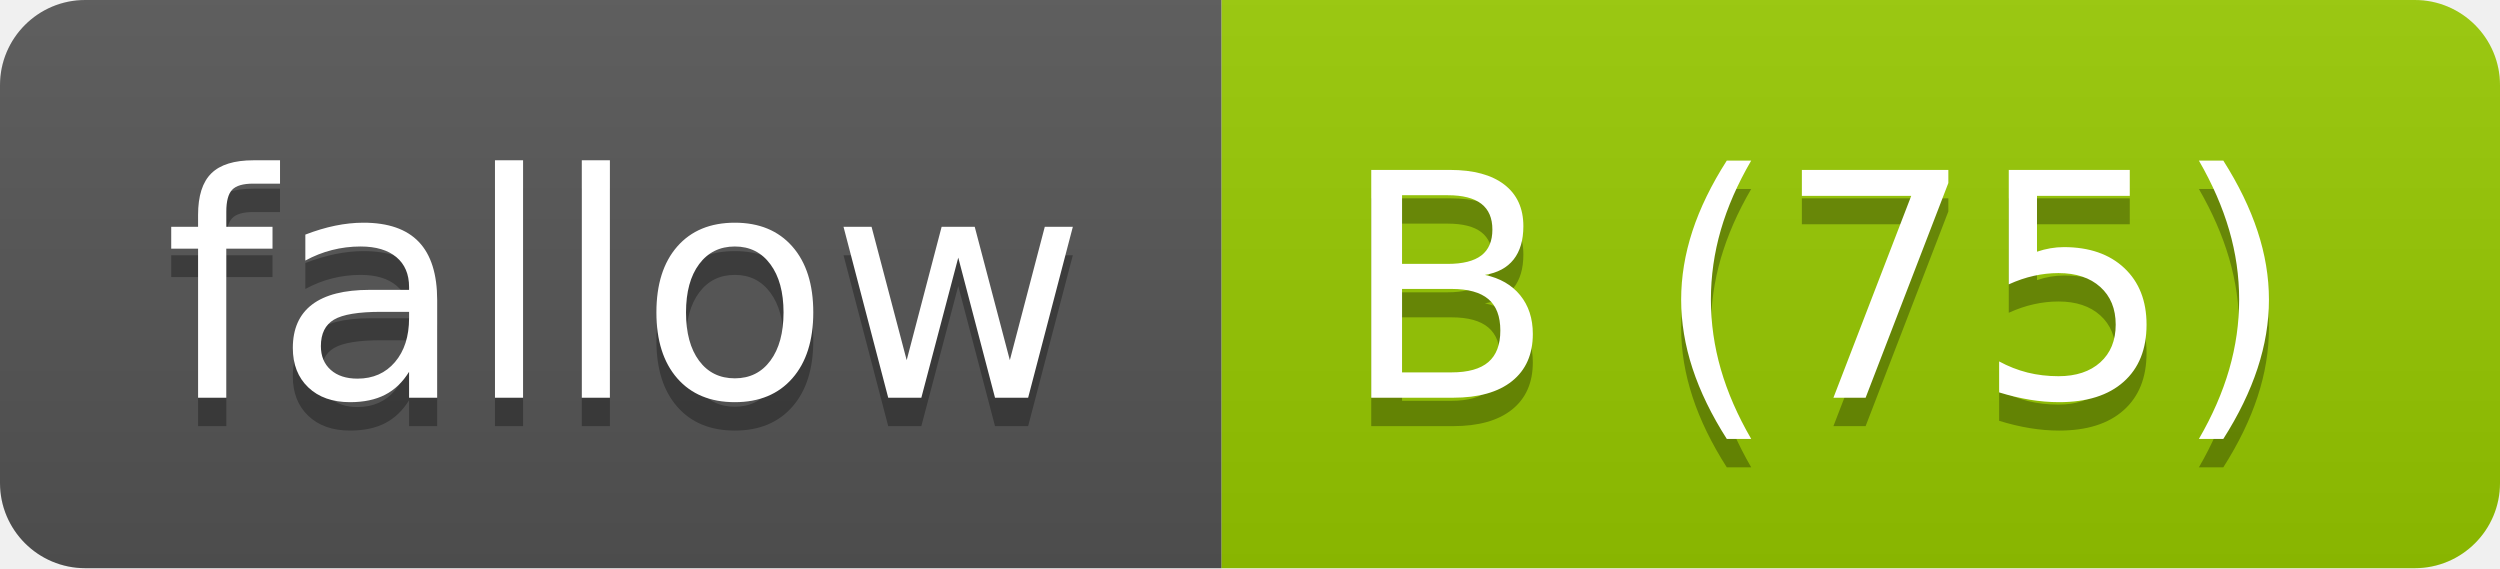
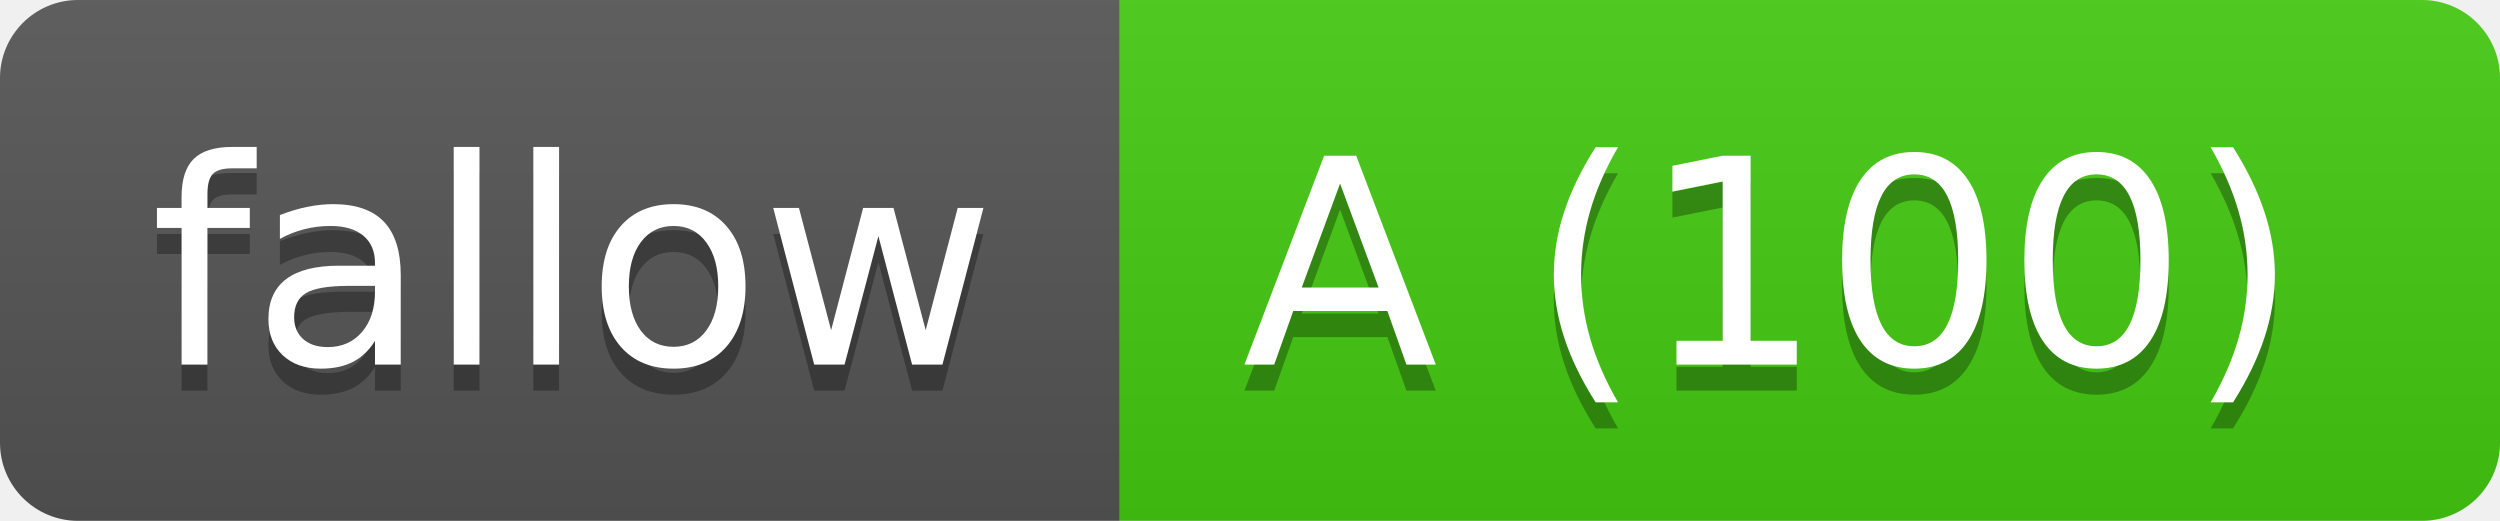
- <svg xmlns="http://www.w3.org/2000/svg" width="88" height="20" role="img" aria-label="fallow: B (75)">
-   <linearGradient id="s-2b67f964" x2="0" y2="100%">
+ <svg xmlns="http://www.w3.org/2000/svg" width="96" height="20" role="img" aria-label="fallow: A (100)">
+   <linearGradient id="s-cae2bde" x2="0" y2="100%">
    <stop offset="0" stop-color="#bbb" stop-opacity=".1" />
    <stop offset="1" stop-opacity=".1" />
  </linearGradient>
-   <clipPath id="r-2b67f964">
-     <rect width="88" height="20" rx="3" fill="#fff" />
+   <clipPath id="r-cae2bde">
+     <rect width="96" height="20" rx="3" fill="#fff" />
  </clipPath>
-   <g clip-path="url(#r-2b67f964)">
+   <g clip-path="url(#r-cae2bde)">
    <rect width="43" height="20" fill="#555" />
-     <rect x="43" width="45" height="20" fill="#97ca00" />
-     <rect width="88" height="20" fill="url(#s-2b67f964)" />
+     <rect x="43" width="53" height="20" fill="#4c1" />
+     <rect width="96" height="20" fill="url(#s-cae2bde)" />
  </g>
  <g fill="#fff" text-anchor="middle" font-family="Verdana,Geneva,DejaVu Sans,sans-serif" text-rendering="geometricPrecision" font-size="110">
    <text aria-hidden="true" x="220" y="150" fill="#010101" fill-opacity=".3" transform="scale(.1)" textLength="330">fallow</text>
    <text x="220" y="140" transform="scale(.1)" fill="#fff" textLength="330">fallow</text>
-     <text aria-hidden="true" x="640" y="150" fill="#010101" fill-opacity=".3" transform="scale(.1)" textLength="350">B (75)</text>
-     <text x="640" y="140" transform="scale(.1)" fill="#fff" textLength="350">B (75)</text>
+     <text aria-hidden="true" x="680" y="150" fill="#010101" fill-opacity=".3" transform="scale(.1)" textLength="430">A (100)</text>
+     <text x="680" y="140" transform="scale(.1)" fill="#fff" textLength="430">A (100)</text>
  </g>
</svg>
